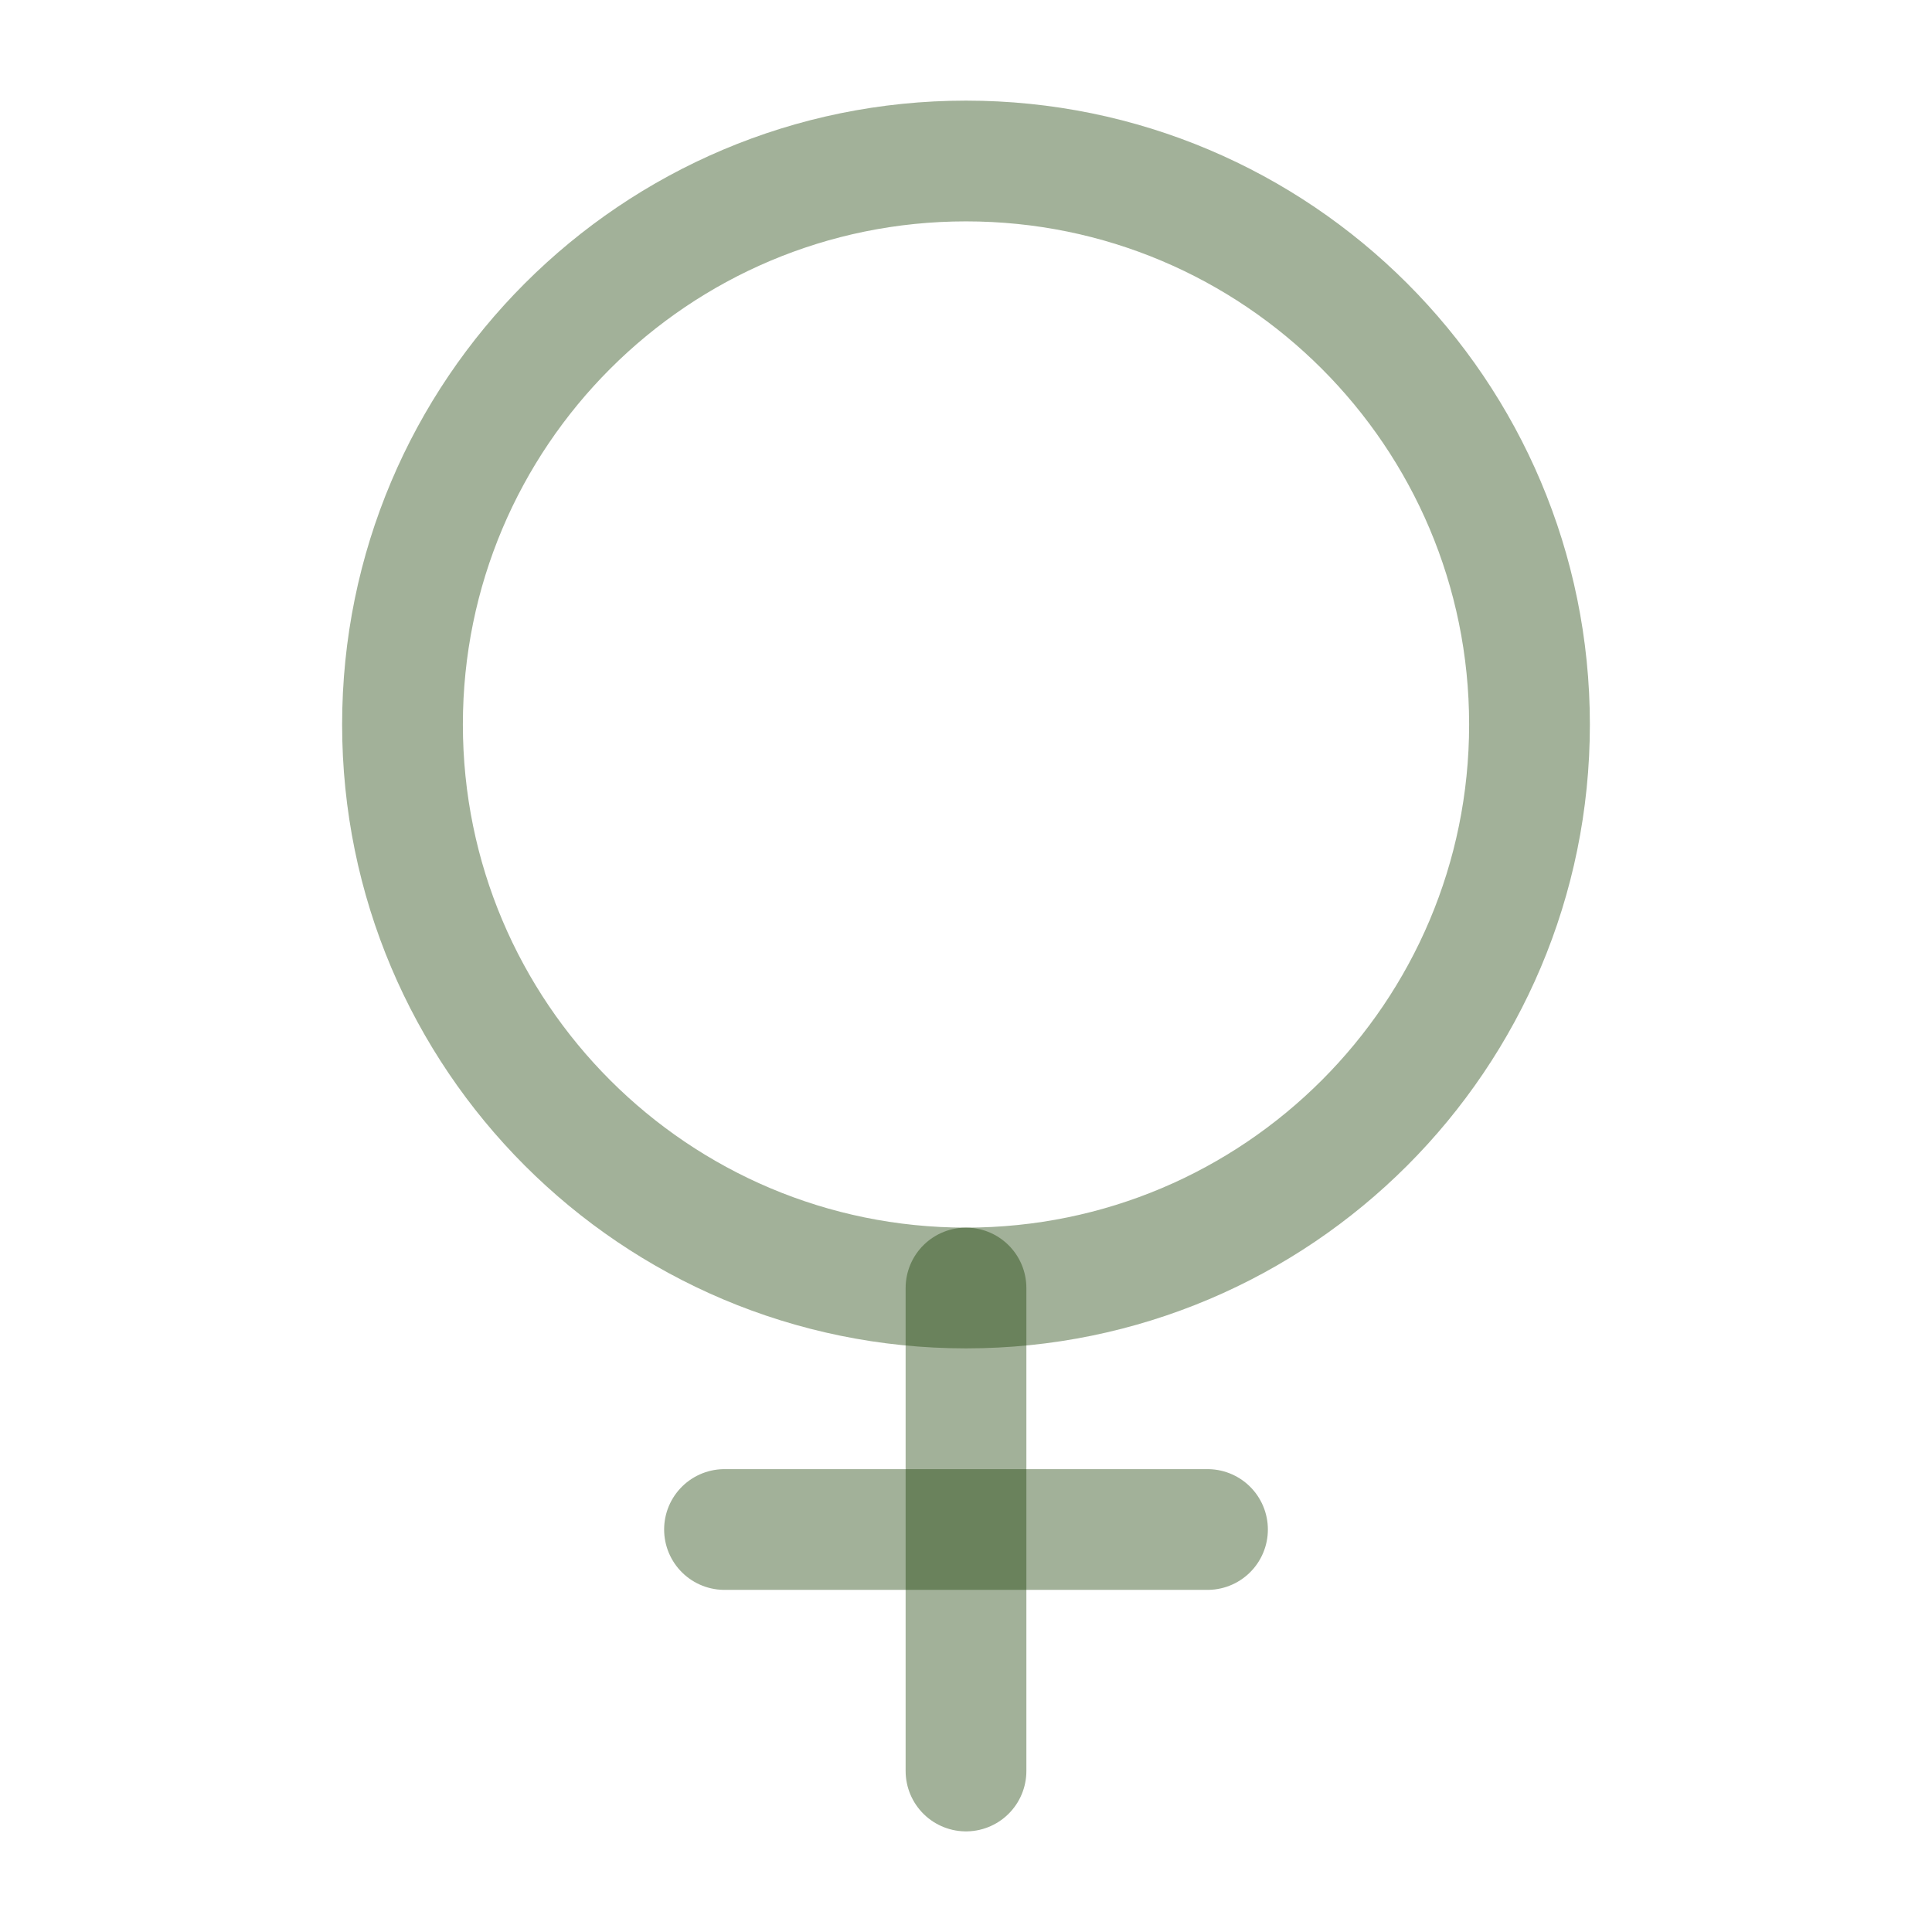
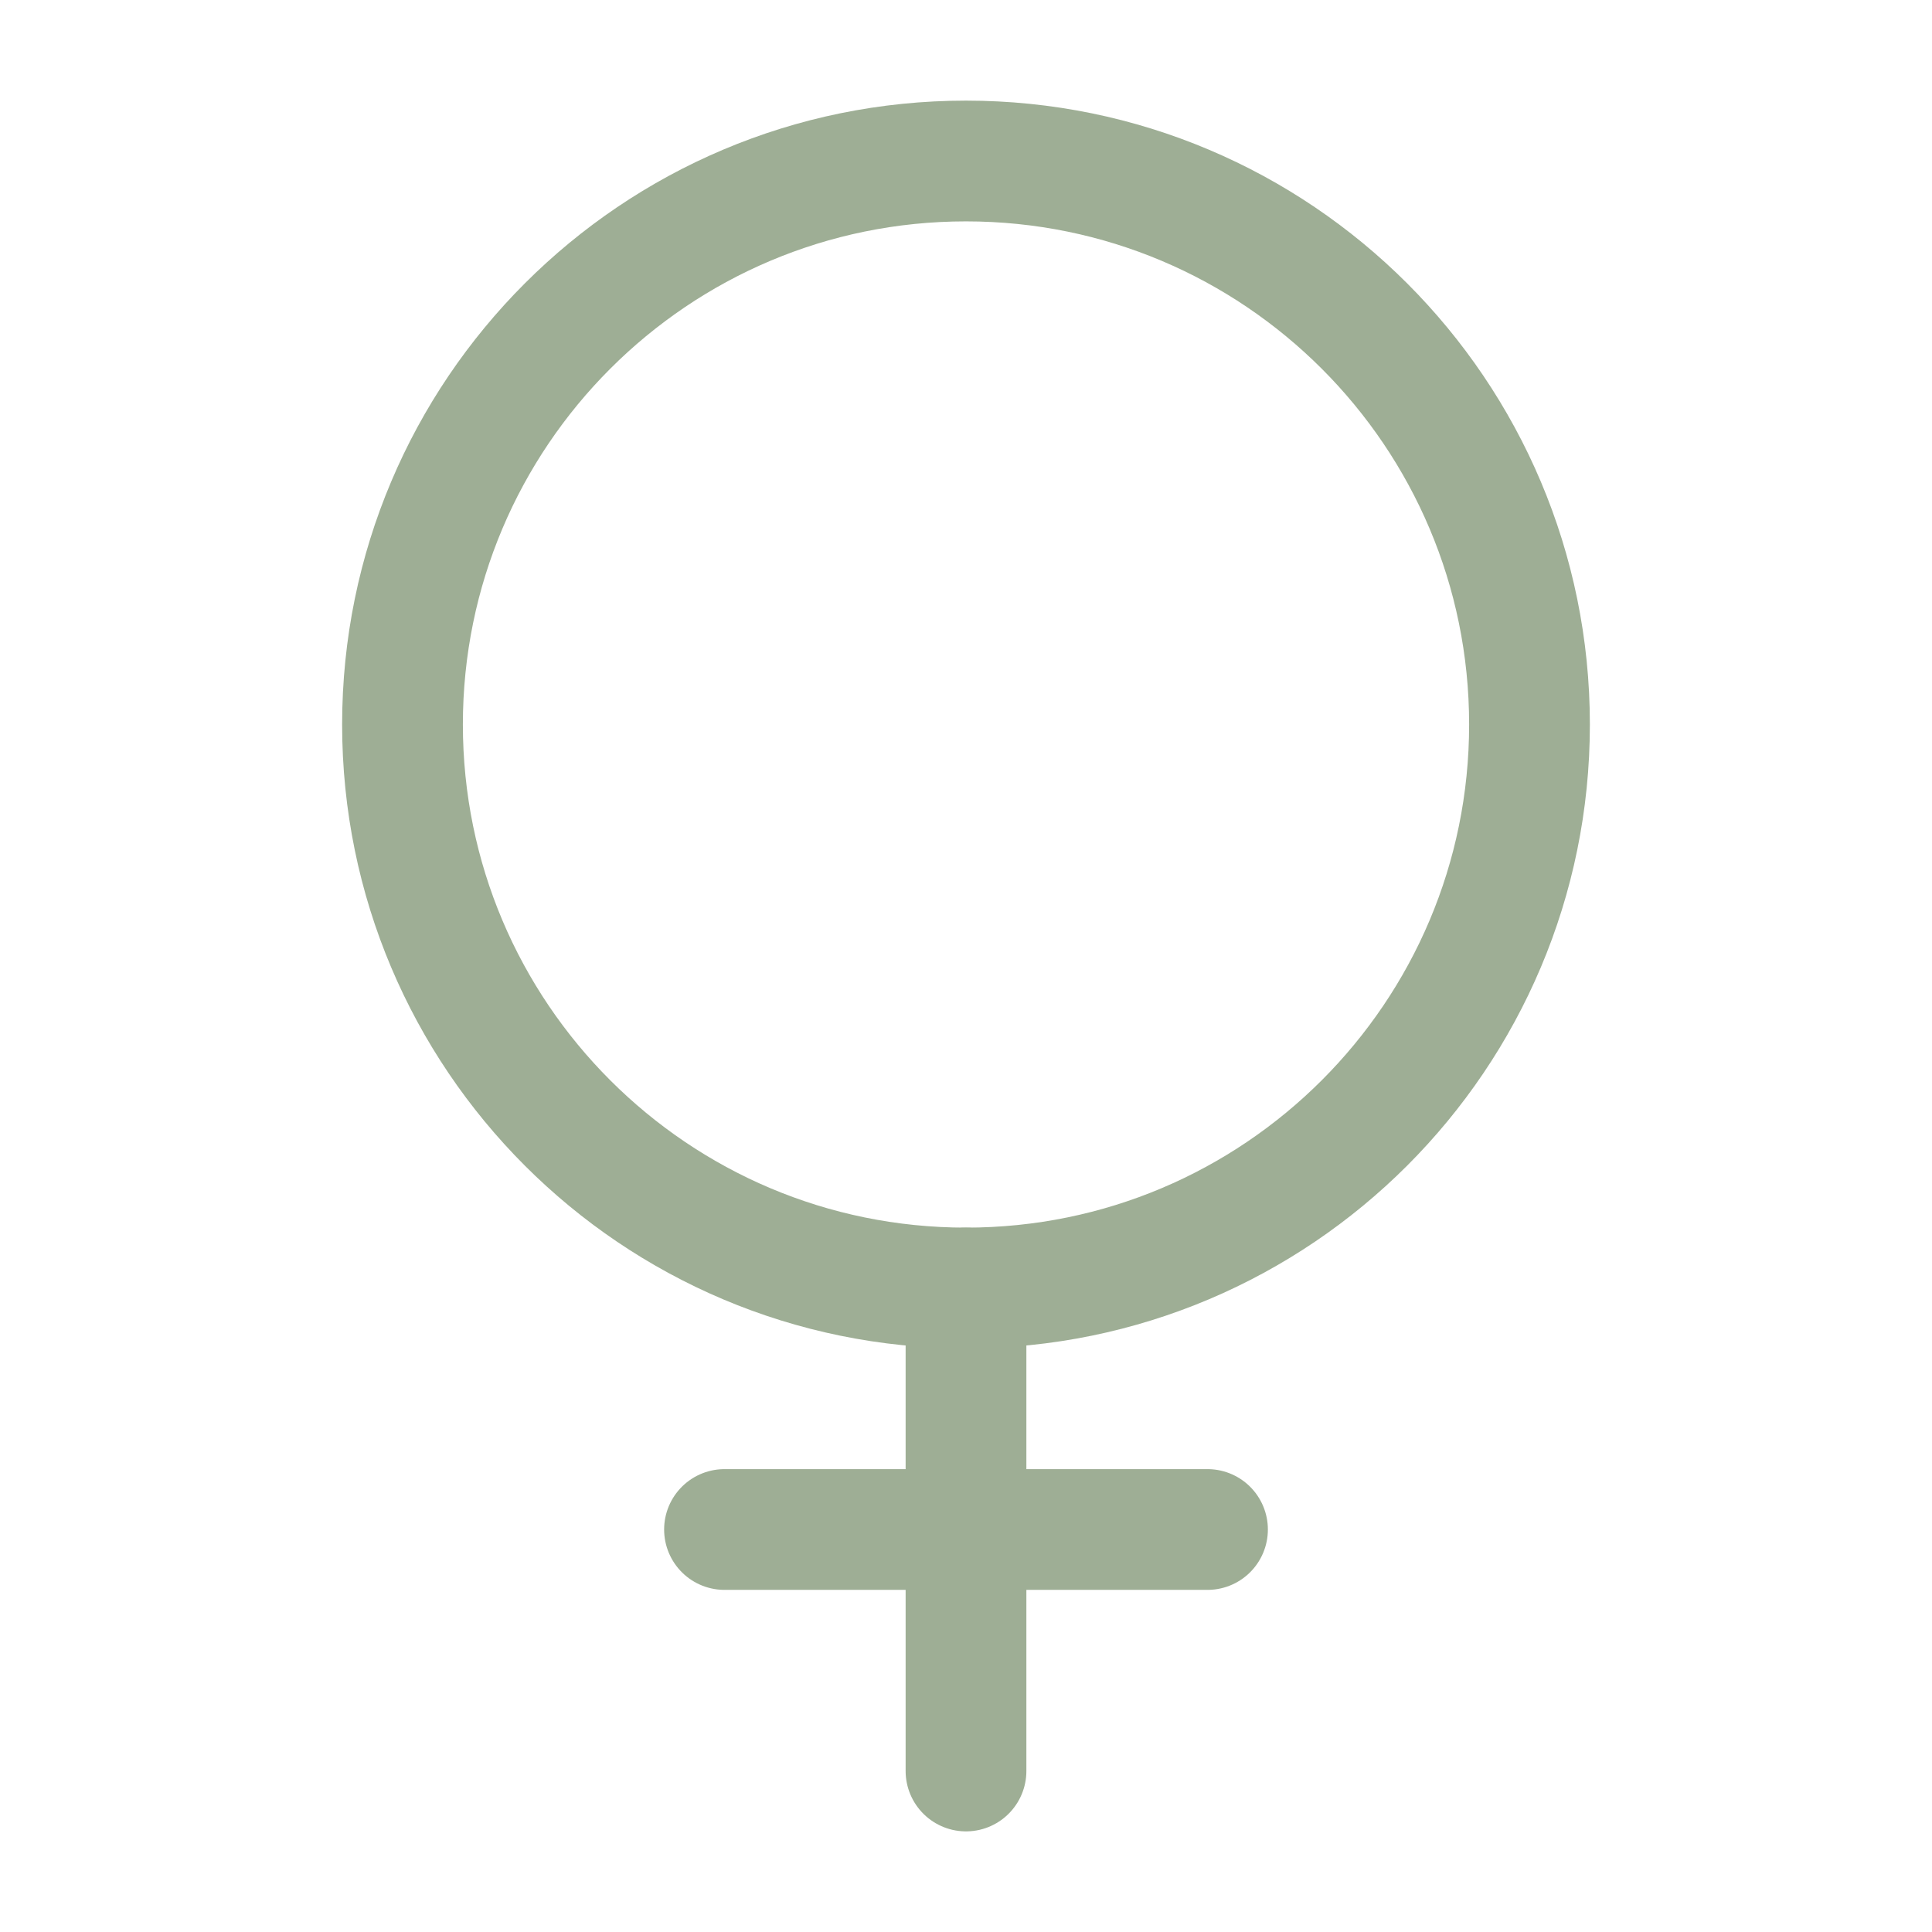
<svg xmlns="http://www.w3.org/2000/svg" width="24" height="24" viewBox="0 0 24 24" fill="none">
-   <path d="M12 16C15.866 16 19 12.866 19 9C19 5.134 15.866 2 12 2C8.134 2 5 5.134 5 9C5 12.866 8.134 16 12 16Z" stroke="#173E01" stroke-opacity="0.4" stroke-width="1.5" stroke-linecap="round" stroke-linejoin="round" />
-   <path d="M12 16V22" stroke="#173E01" stroke-opacity="0.4" stroke-width="1.5" stroke-linecap="round" stroke-linejoin="round" />
-   <path d="M15 19H9" stroke="#173E01" stroke-opacity="0.4" stroke-width="1.5" stroke-linecap="round" stroke-linejoin="round" />
+   <path d="M12 16C15.866 16 19 12.866 19 9C19 5.134 15.866 2 12 2C8.134 2 5 5.134 5 9C5 12.866 8.134 16 12 16Z" stroke="#9EAE95" stroke-width="1.5" stroke-linecap="round" stroke-linejoin="round" />
+   <path d="M12 16V22" stroke="#9EAE95" stroke-width="1.5" stroke-linecap="round" stroke-linejoin="round" />
+   <path d="M15 19H9" stroke="#9EAE95" stroke-width="1.5" stroke-linecap="round" stroke-linejoin="round" />
</svg>
